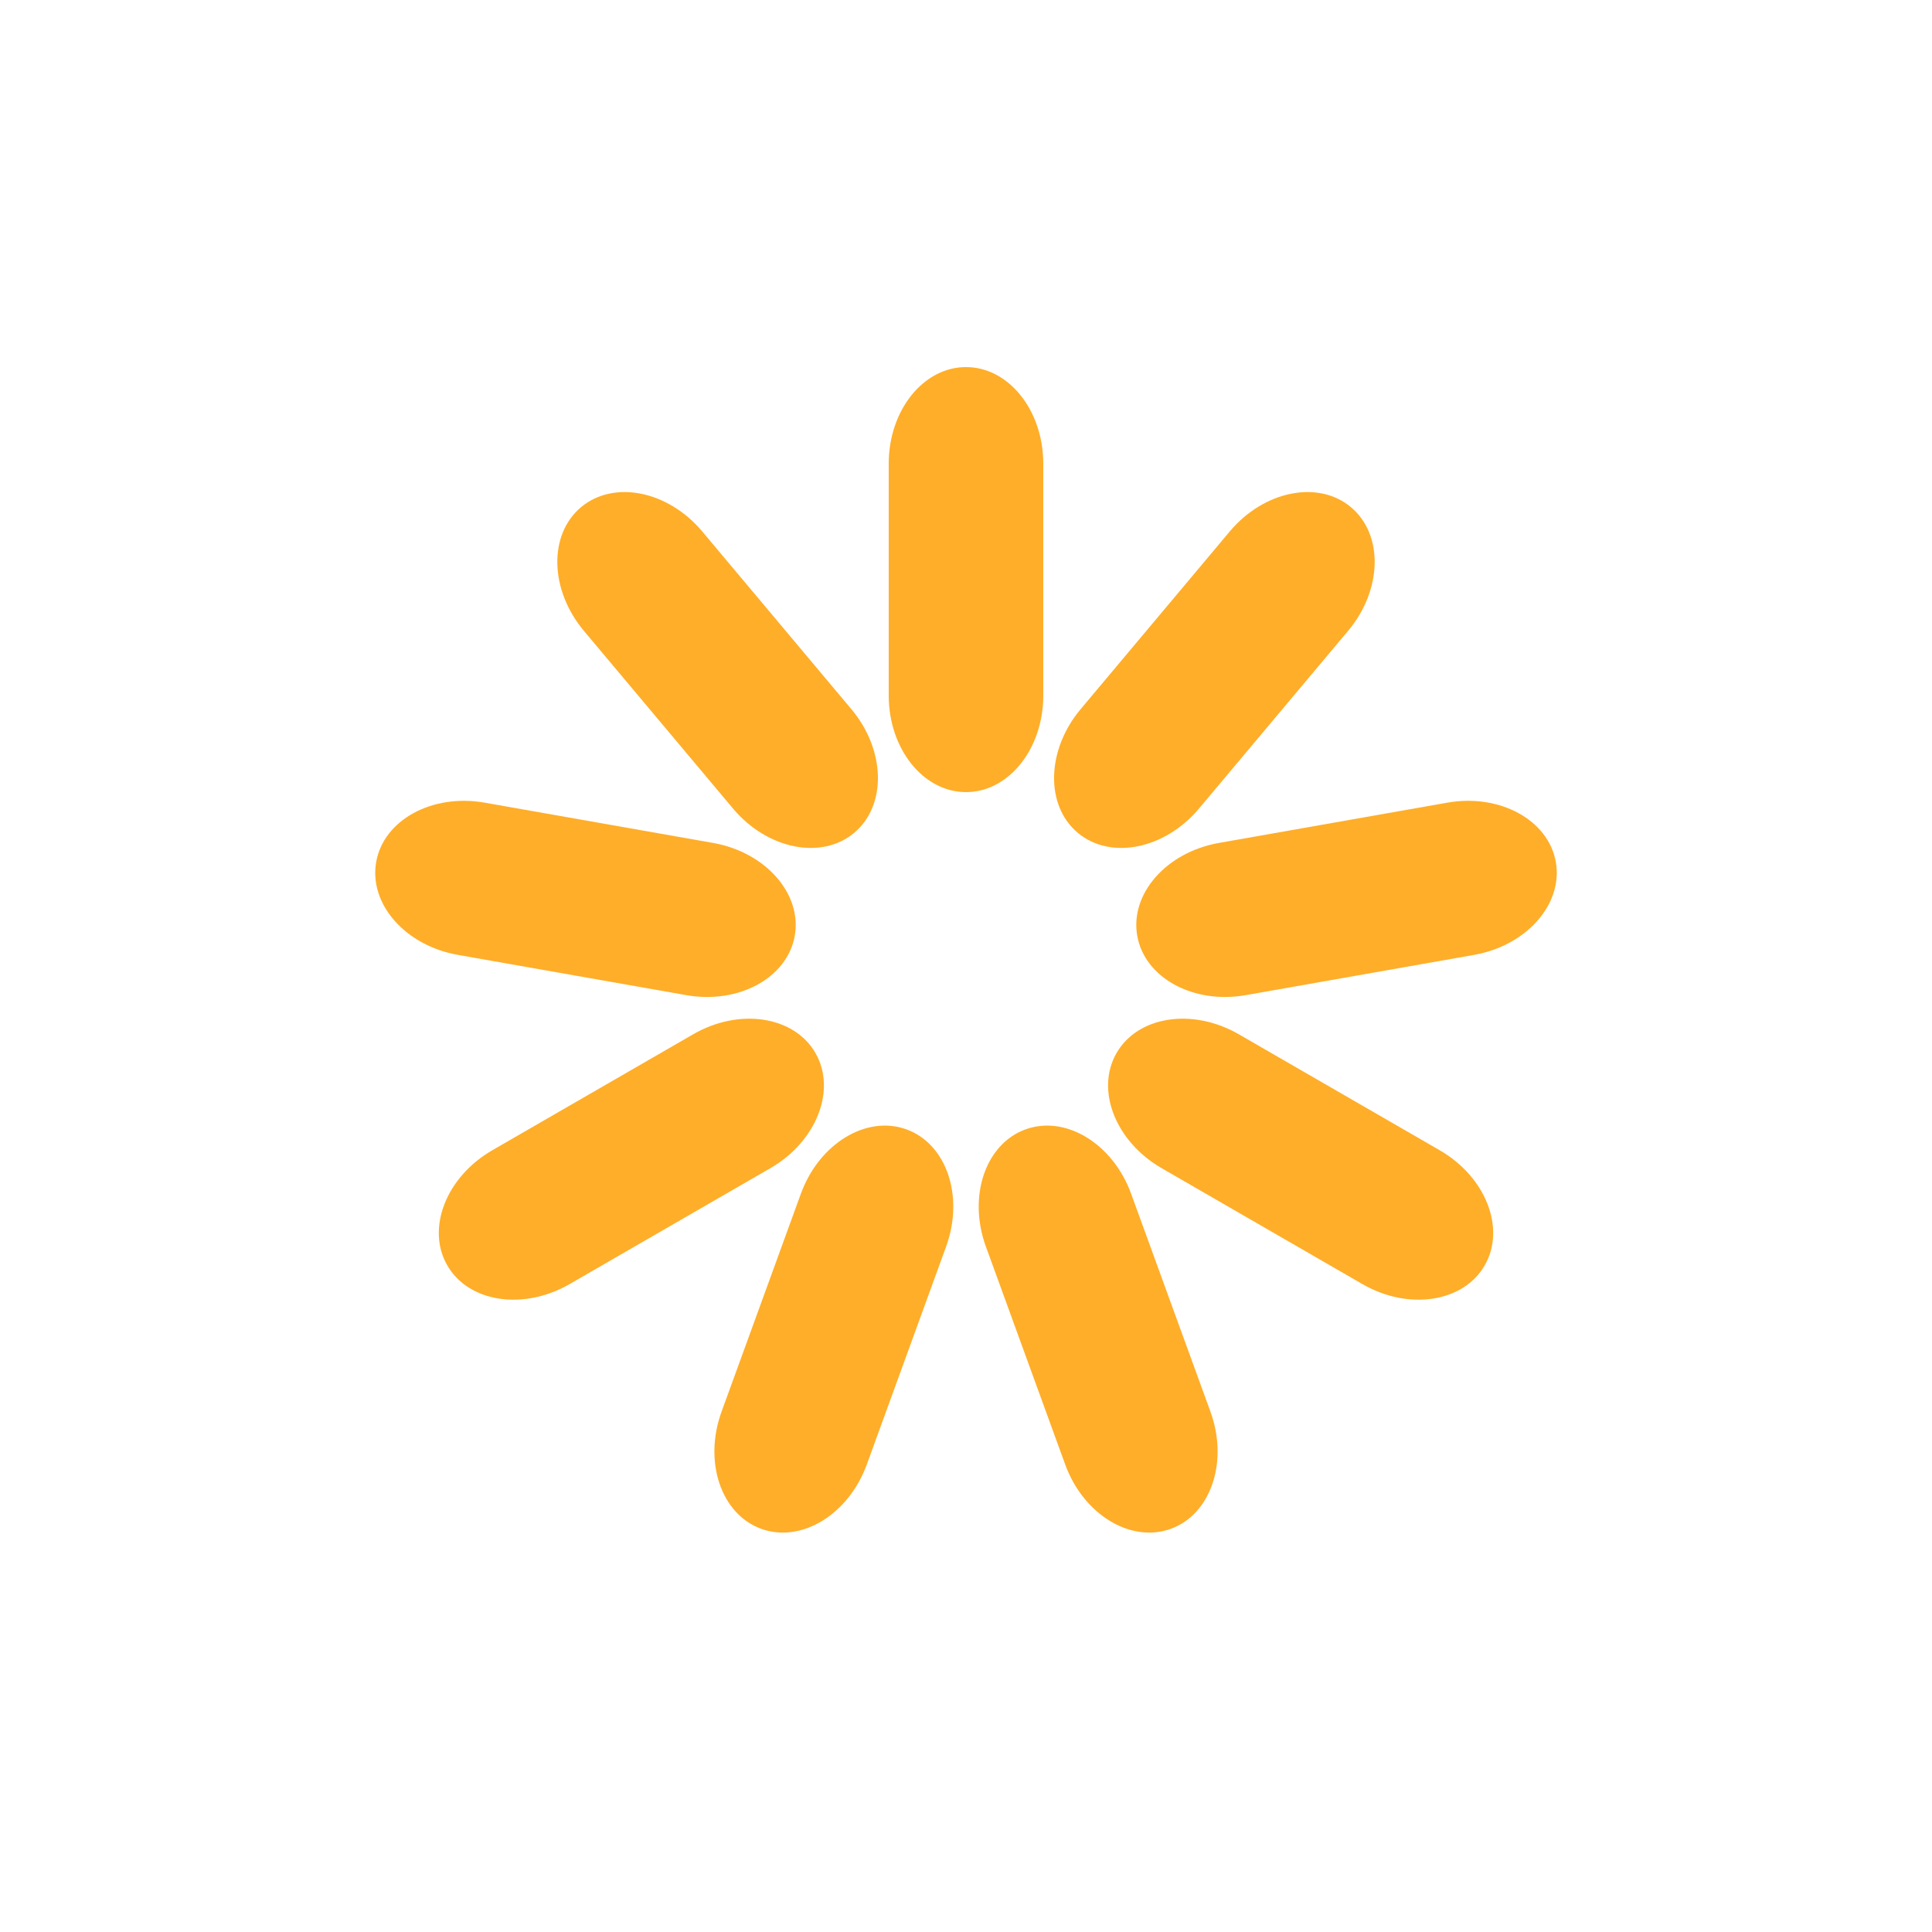
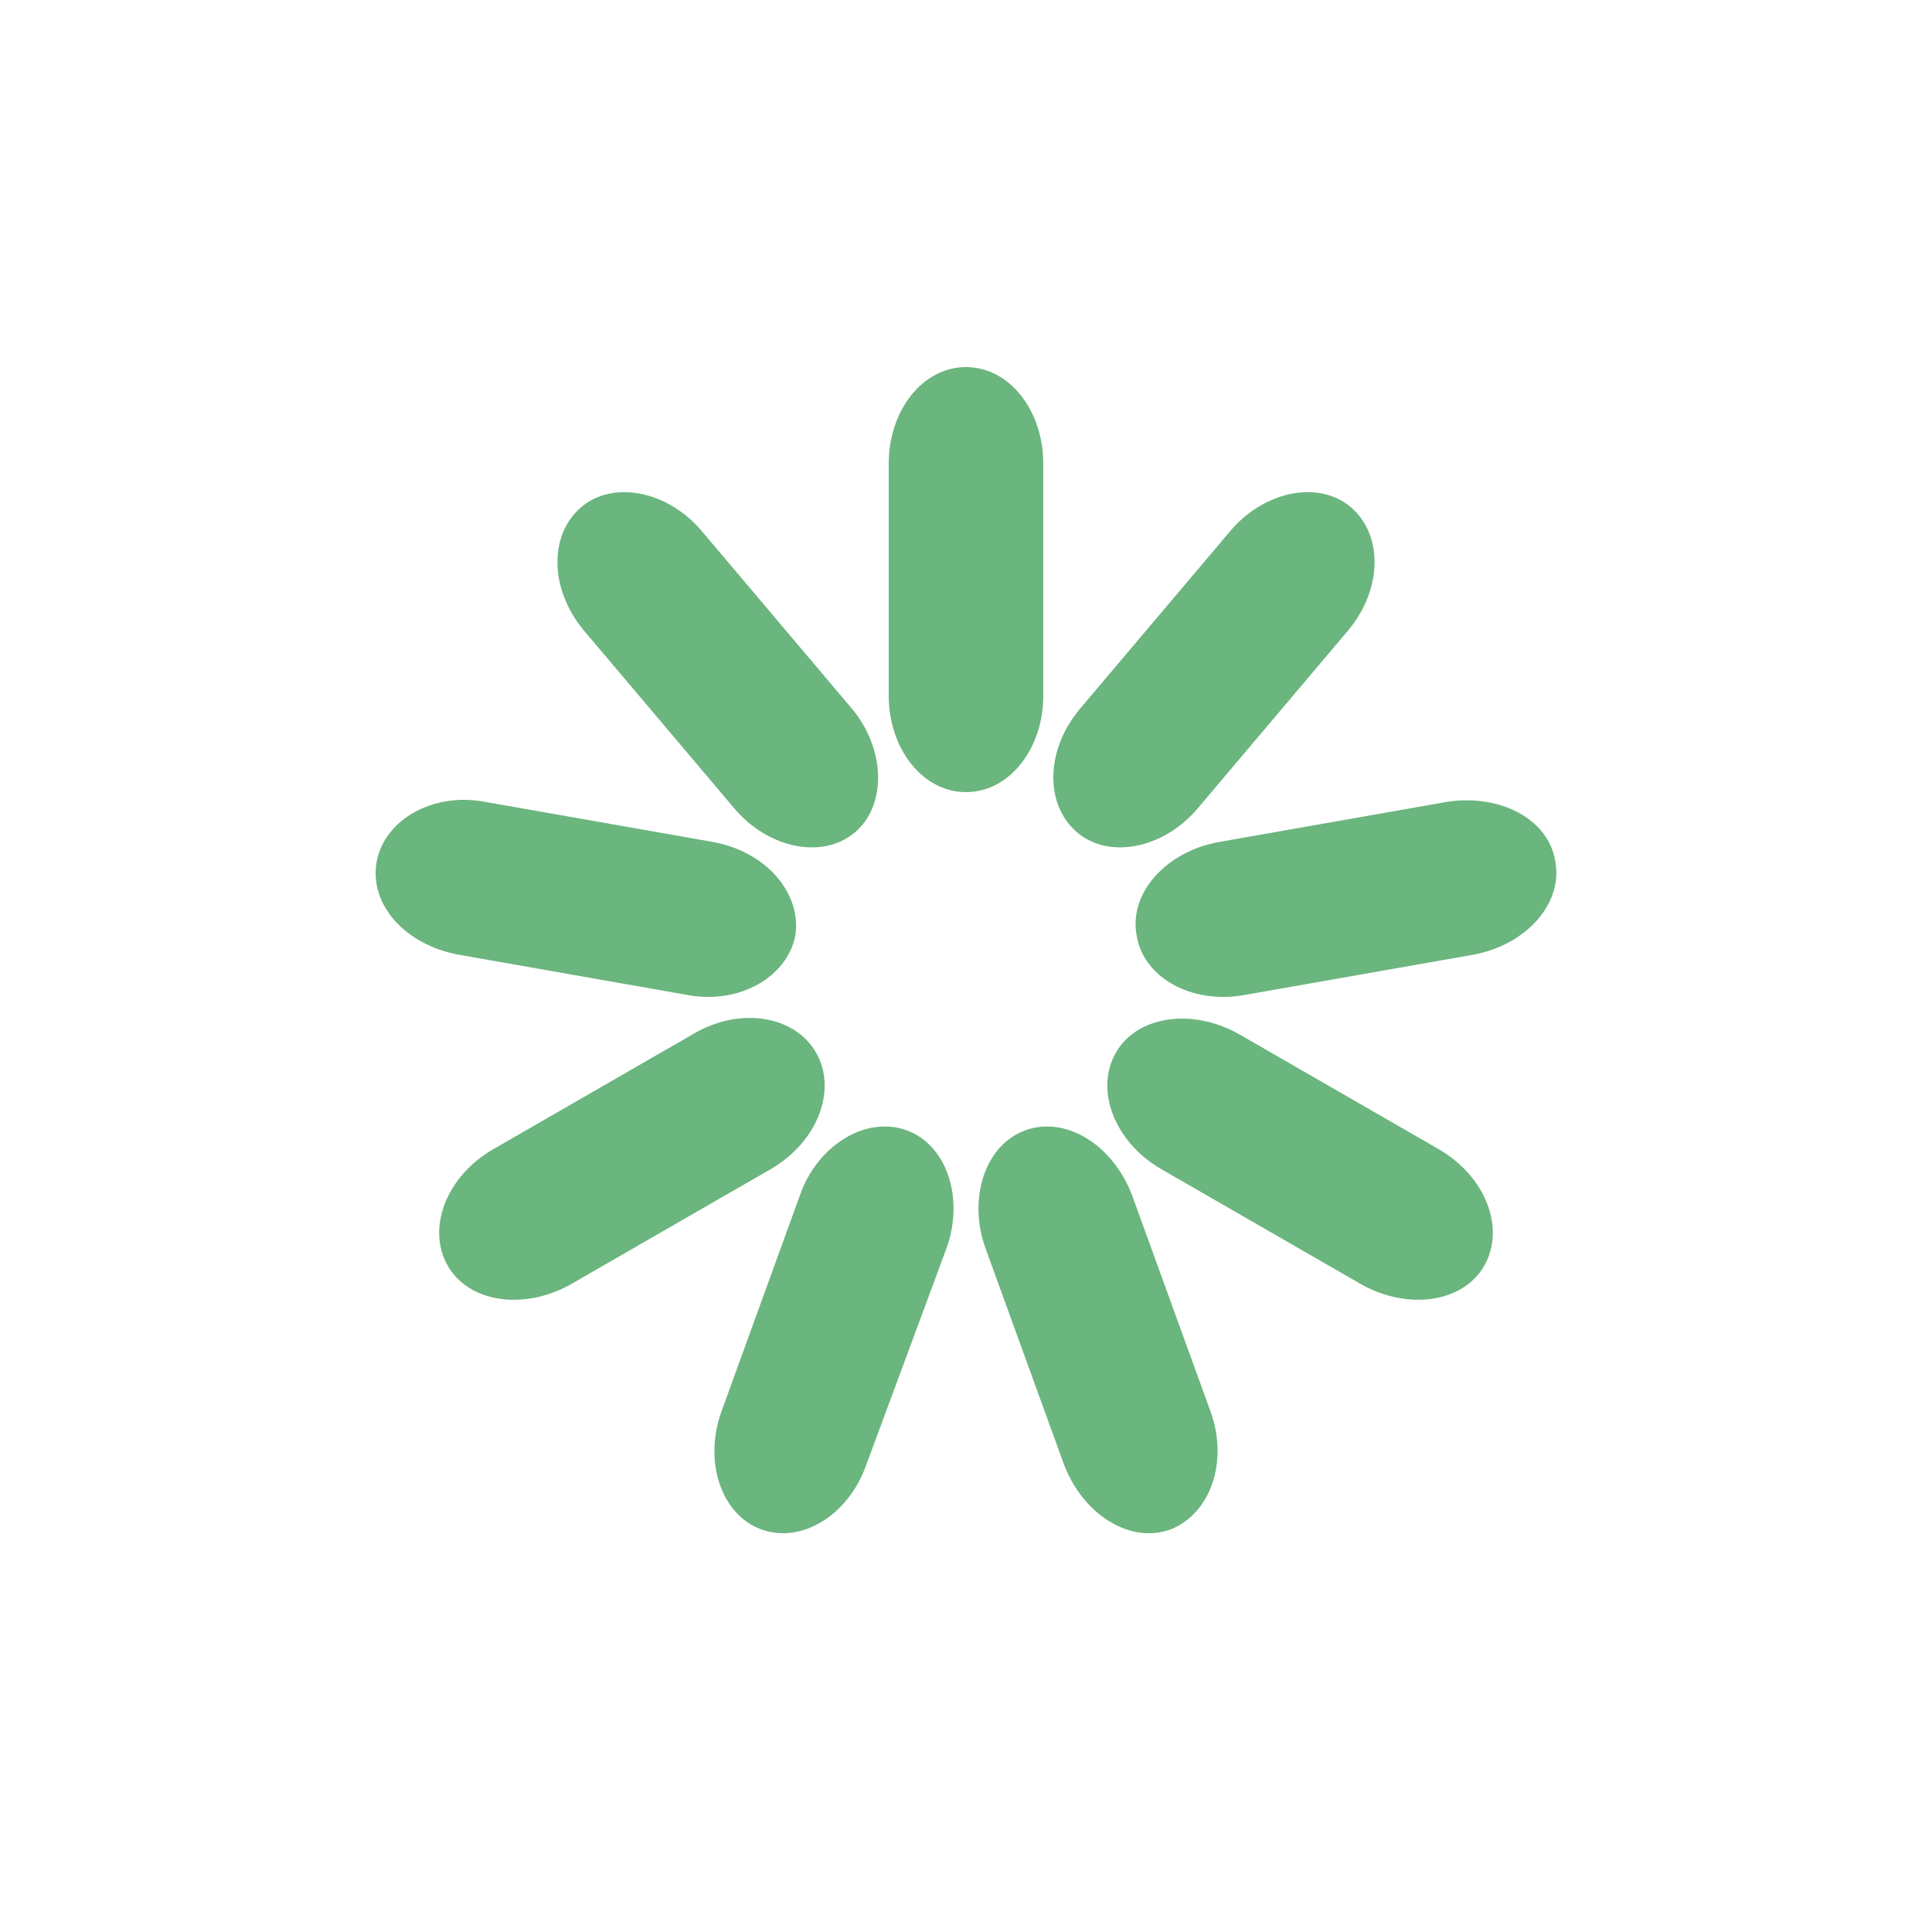
- <svg xmlns="http://www.w3.org/2000/svg" width="120px" height="120px" viewBox="0 0 100 100" preserveAspectRatio="xMidYMid" class="uil-default">
-   <rect x="0" y="0" width="100" height="100" fill="none" class="bk" />
-   <rect x="46" y="39" width="8" height="22" rx="5" ry="5" fill="#ffae29" transform="rotate(0 50 50) translate(0 -20)">
-     <animate attributeName="opacity" from="1" to="0" dur="1s" begin="0s" repeatCount="indefinite" />
-   </rect>
-   <rect x="46" y="39" width="8" height="22" rx="5" ry="5" fill="#ffae29" transform="rotate(40 50 50) translate(0 -20)">
-     <animate attributeName="opacity" from="1" to="0" dur="1s" begin="0.111s" repeatCount="indefinite" />
-   </rect>
-   <rect x="46" y="39" width="8" height="22" rx="5" ry="5" fill="#ffae29" transform="rotate(80 50 50) translate(0 -20)">
-     <animate attributeName="opacity" from="1" to="0" dur="1s" begin="0.222s" repeatCount="indefinite" />
-   </rect>
-   <rect x="46" y="39" width="8" height="22" rx="5" ry="5" fill="#ffae29" transform="rotate(120 50 50) translate(0 -20)">
-     <animate attributeName="opacity" from="1" to="0" dur="1s" begin="0.333s" repeatCount="indefinite" />
-   </rect>
-   <rect x="46" y="39" width="8" height="22" rx="5" ry="5" fill="#ffae29" transform="rotate(160 50 50) translate(0 -20)">
-     <animate attributeName="opacity" from="1" to="0" dur="1s" begin="0.444s" repeatCount="indefinite" />
-   </rect>
-   <rect x="46" y="39" width="8" height="22" rx="5" ry="5" fill="#ffae29" transform="rotate(200 50 50) translate(0 -20)">
-     <animate attributeName="opacity" from="1" to="0" dur="1s" begin="0.556s" repeatCount="indefinite" />
-   </rect>
-   <rect x="46" y="39" width="8" height="22" rx="5" ry="5" fill="#ffae29" transform="rotate(240 50 50) translate(0 -20)">
-     <animate attributeName="opacity" from="1" to="0" dur="1s" begin="0.667s" repeatCount="indefinite" />
-   </rect>
-   <rect x="46" y="39" width="8" height="22" rx="5" ry="5" fill="#ffae29" transform="rotate(280 50 50) translate(0 -20)">
-     <animate attributeName="opacity" from="1" to="0" dur="1s" begin="0.778s" repeatCount="indefinite" />
-   </rect>
-   <rect x="46" y="39" width="8" height="22" rx="5" ry="5" fill="#ffae29" transform="rotate(320 50 50) translate(0 -20)">
-     <animate attributeName="opacity" from="1" to="0" dur="1s" begin="0.889s" repeatCount="indefinite" />
-   </rect>
+ <svg xmlns="http://www.w3.org/2000/svg" version="1.1" id="Layer_1" x="0px" y="0px" viewBox="0 0 120 120" style="enable-background:new 0 0 120 120;" xml:space="preserve">
+   <style type="text/css">
+ 	.st0{fill:none;}
+ 	.st1{fill:#6BB57E;}
+ </style>
+   <rect y="0" class="st0" width="120" height="120" />
+   <path class="st1" d="M60,22.8L60,22.8c2.7,0,4.8,2.7,4.8,6v14.4c0,3.3-2.1,6-4.8,6l0,0c-2.7,0-4.8-2.7-4.8-6V28.8  C55.2,25.5,57.3,22.8,60,22.8z">
+     <animate accumulate="none" additive="replace" attributeName="opacity" begin="0s" calcMode="linear" dur="1s" fill="remove" from="1" repeatCount="indefinite" restart="always" to="0">
+ 		</animate>
+   </path>
+   <path class="st1" d="M83.9,31.5L83.9,31.5c2,1.7,2,5.1-0.2,7.7l-9.3,11c-2.1,2.5-5.5,3.2-7.5,1.5l0,0c-2-1.7-2-5.1,0.2-7.7l9.3-11  C78.5,30.5,81.9,29.8,83.9,31.5z">
+     <animate accumulate="none" additive="replace" attributeName="opacity" begin="0.111s" calcMode="linear" dur="1s" fill="remove" from="1" repeatCount="indefinite" restart="always" to="0">
+ 		</animate>
+   </path>
+   <path class="st1" d="M96.6,53.5L96.6,53.5c0.5,2.6-1.8,5.2-5.1,5.8l-14.2,2.5c-3.3,0.6-6.3-1.1-6.7-3.7l0,0  c-0.5-2.6,1.8-5.2,5.1-5.8l14.2-2.5C93.2,49.3,96.2,50.9,96.6,53.5z">
+     <animate accumulate="none" additive="replace" attributeName="opacity" begin="0.222s" calcMode="linear" dur="1s" fill="remove" from="1" repeatCount="indefinite" restart="always" to="0">
+ 		</animate>
+   </path>
+   <path class="st1" d="M92.2,78.6L92.2,78.6c-1.3,2.3-4.7,2.8-7.6,1.2l-12.5-7.2c-2.9-1.7-4.1-4.9-2.8-7.2l0,0  c1.3-2.3,4.7-2.8,7.6-1.2l12.5,7.2C92.3,73.1,93.5,76.3,92.2,78.6z">
+     <animate accumulate="none" additive="replace" attributeName="opacity" begin="0.333s" calcMode="linear" dur="1s" fill="remove" from="1" repeatCount="indefinite" restart="always" to="0">
+ 		</animate>
+   </path>
+   <path class="st1" d="M72.7,95L72.7,95c-2.5,0.9-5.4-0.9-6.6-4l-4.9-13.5c-1.1-3.1,0-6.4,2.5-7.3l0,0c2.5-0.9,5.4,0.9,6.6,4l4.9,13.5  C76.3,90.8,75.2,94,72.7,95z">
+     <animate accumulate="none" additive="replace" attributeName="opacity" begin="0.444s" calcMode="linear" dur="1s" fill="remove" from="1" repeatCount="indefinite" restart="always" to="0">
+ 		</animate>
+   </path>
+   <path class="st1" d="M47.3,95L47.3,95c-2.5-0.9-3.6-4.2-2.5-7.3l4.9-13.5c1.1-3.1,4.1-4.9,6.6-4l0,0c2.5,0.9,3.6,4.2,2.5,7.3  L53.8,91C52.7,94.1,49.8,95.9,47.3,95z">
+     <animate accumulate="none" additive="replace" attributeName="opacity" begin="0.556s" calcMode="linear" dur="1s" fill="remove" from="1" repeatCount="indefinite" restart="always" to="0">
+ 		</animate>
+   </path>
+   <path class="st1" d="M27.8,78.6L27.8,78.6c-1.3-2.3-0.1-5.5,2.8-7.2l12.5-7.2c2.9-1.7,6.3-1.1,7.6,1.2l0,0c1.3,2.3,0.1,5.5-2.8,7.2  l-12.5,7.2C32.5,81.4,29.1,80.9,27.8,78.6z">
+     <animate accumulate="none" additive="replace" attributeName="opacity" begin="0.667s" calcMode="linear" dur="1s" fill="remove" from="1" repeatCount="indefinite" restart="always" to="0">
+ 		</animate>
+   </path>
+   <path class="st1" d="M23.4,53.5L23.4,53.5c0.5-2.6,3.5-4.3,6.7-3.7l14.2,2.5c3.3,0.6,5.5,3.2,5.1,5.8l0,0c-0.5,2.6-3.5,4.3-6.7,3.7  l-14.2-2.5C25.2,58.7,22.9,56.2,23.4,53.5z">
+     <animate accumulate="none" additive="replace" attributeName="opacity" begin="0.778s" calcMode="linear" dur="1s" fill="remove" from="1" repeatCount="indefinite" restart="always" to="0">
+ 		</animate>
+   </path>
+   <path class="st1" d="M36.1,31.5L36.1,31.5c2-1.7,5.4-1,7.5,1.5l9.3,11c2.1,2.5,2.2,6,0.2,7.7l0,0c-2,1.7-5.4,1-7.5-1.5l-9.3-11  C34.1,36.6,34.1,33.2,36.1,31.5z">
+     <animate accumulate="none" additive="replace" attributeName="opacity" begin="0.889s" calcMode="linear" dur="1s" fill="remove" from="1" repeatCount="indefinite" restart="always" to="0">
+ 		</animate>
+   </path>
</svg>
